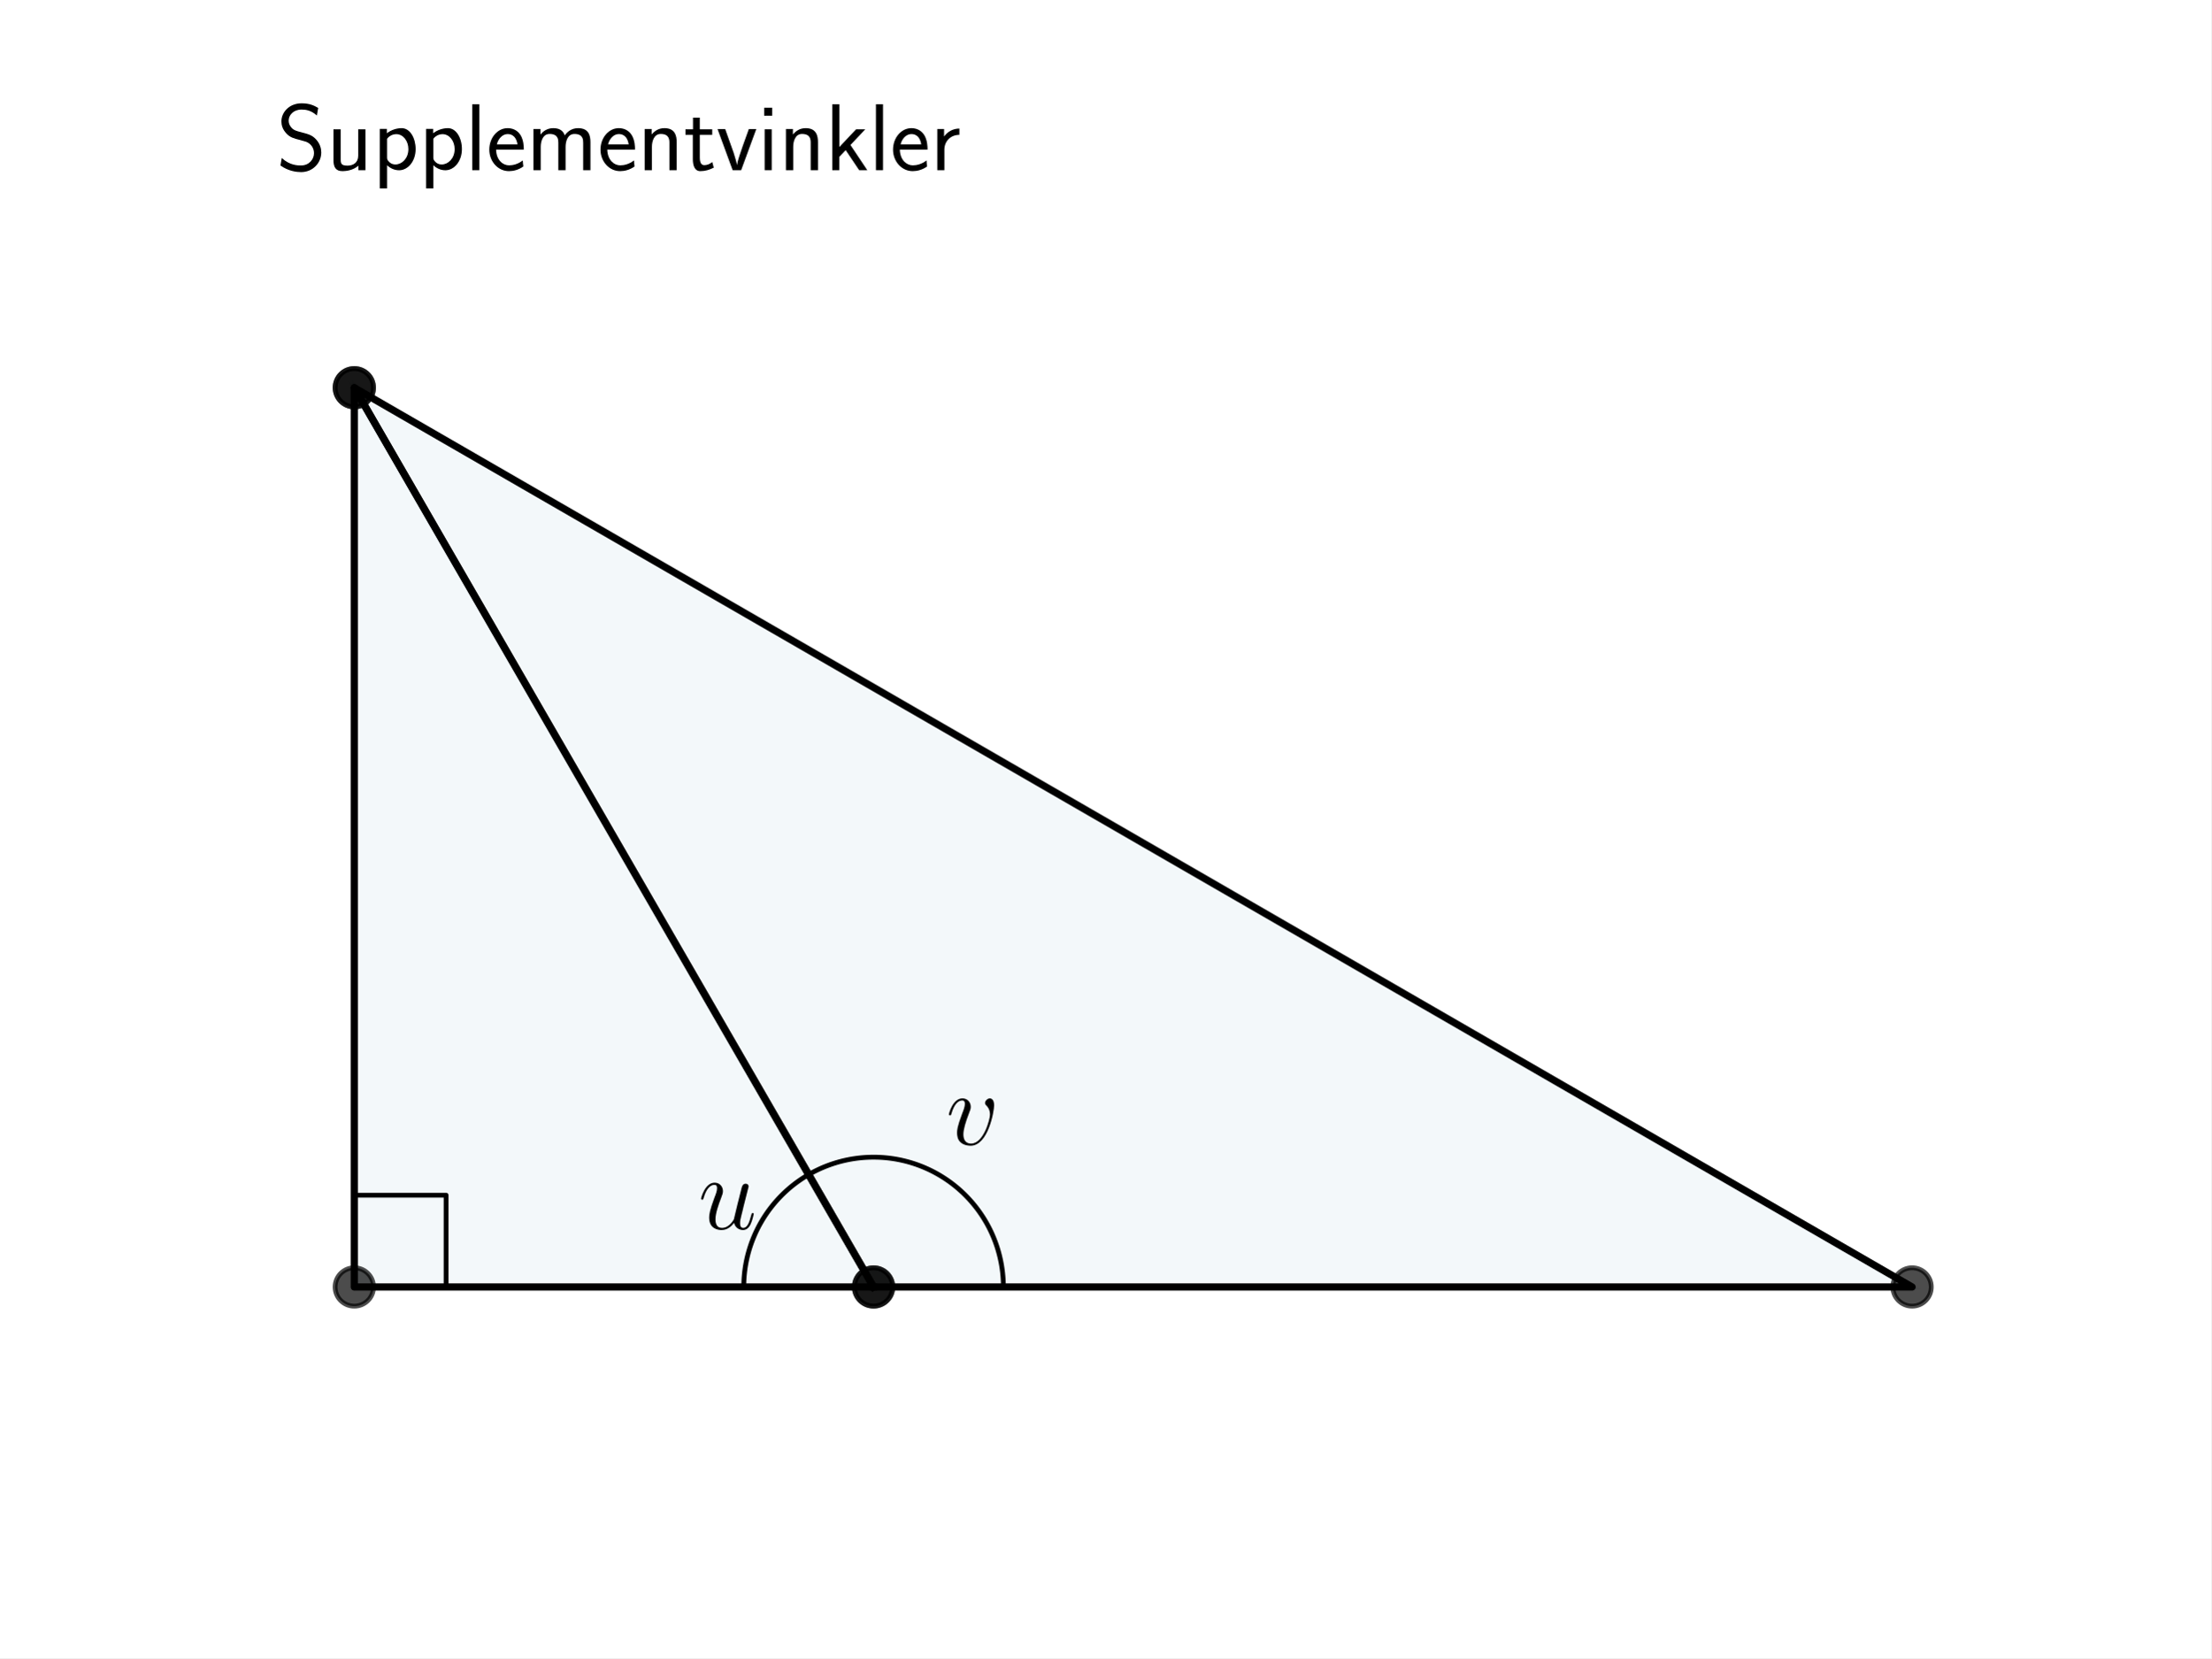
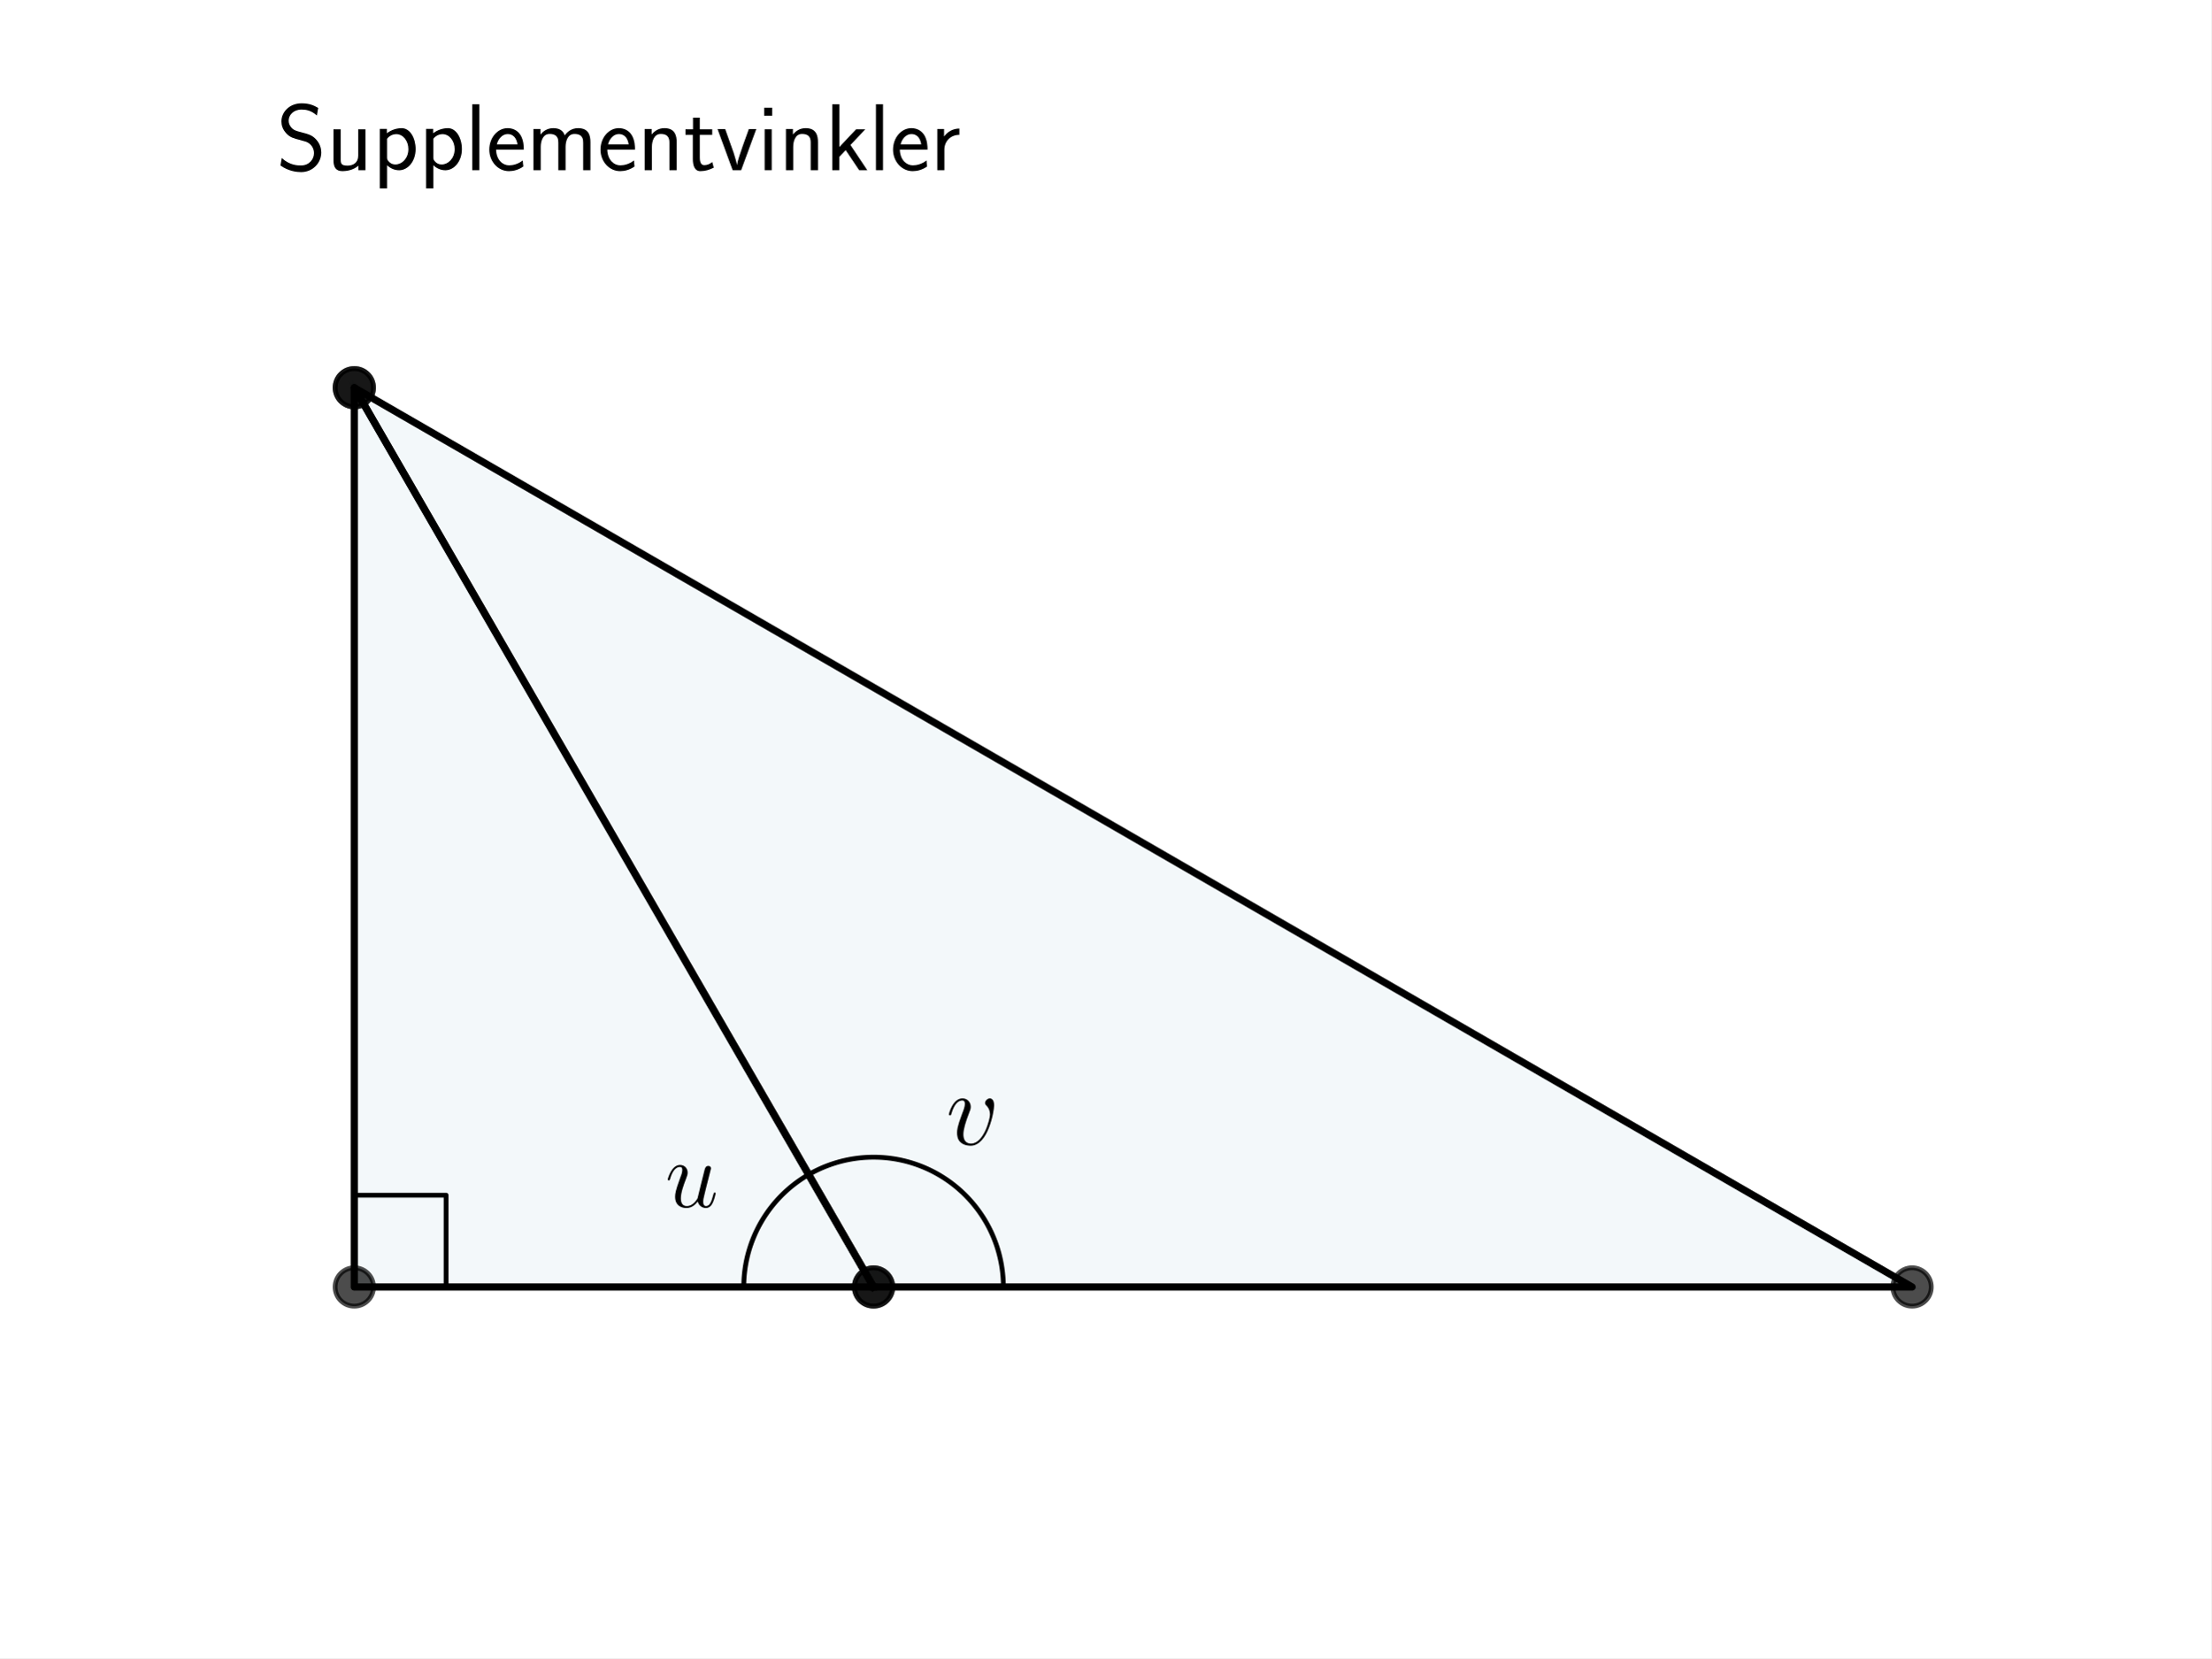
<svg xmlns="http://www.w3.org/2000/svg" xmlns:xlink="http://www.w3.org/1999/xlink" width="460.8pt" height="345.6pt" viewBox="0 0 460.8 345.6" version="1.1">
  <defs>
    <style type="text/css">*{stroke-linejoin: round; stroke-linecap: butt}</style>
  </defs>
  <g id="figure_1">
    <g id="patch_1">
      <path d="M 0 345.6  L 460.8 345.6  L 460.8 0  L 0 0  z " style="fill: #ffffff" />
    </g>
    <g id="axes_1">
      <g id="patch_2">
-         <path d="M 182.051 268.248  L 398.487 268.248  L 73.833 80.808  z " clip-path="url(#p6ade0ee3ed)" style="fill: #00648c; opacity: 0.05; stroke: #00648c; stroke-linejoin: miter" />
+         <path d="M 182.051 268.248  L 398.487 268.248  L 73.833 80.808  z " clip-path="url(#p858531c2e6)" style="fill: #00648c; opacity: 0.05; stroke: #00648c; stroke-linejoin: miter" />
      </g>
      <g id="patch_3">
-         <path d="M 182.051 268.248  L 73.833 268.248  L 73.833 80.808  z " clip-path="url(#p6ade0ee3ed)" style="fill: #00648c; opacity: 0.05; stroke: #00648c; stroke-linejoin: miter" />
+         <path d="M 182.051 268.248  L 73.833 268.248  L 73.833 80.808  z " clip-path="url(#p858531c2e6)" style="fill: #00648c; opacity: 0.05; stroke: #00648c; stroke-linejoin: miter" />
      </g>
      <g id="line2d_1">
-         <path d="M 182.051 268.248  L 398.487 268.248  L 73.833 80.808  L 182.051 268.248  " clip-path="url(#p6ade0ee3ed)" style="fill: none; stroke: #000000; stroke-width: 1.5; stroke-linecap: square" />
+         <path d="M 182.051 268.248  L 398.487 268.248  L 73.833 80.808  L 182.051 268.248  " clip-path="url(#p858531c2e6)" style="fill: none; stroke: #000000; stroke-width: 1.5; stroke-linecap: square" />
      </g>
      <g id="line2d_2">
        <defs>
-           <path id="mfd8b554f5a" d="M 0 4  C 1.061 4 2.078 3.579 2.828 2.828  C 3.579 2.078 4 1.061 4 0  C 4 -1.061 3.579 -2.078 2.828 -2.828  C 2.078 -3.579 1.061 -4 0 -4  C -1.061 -4 -2.078 -3.579 -2.828 -2.828  C -3.579 -2.078 -4 -1.061 -4 0  C -4 1.061 -3.579 2.078 -2.828 2.828  C -2.078 3.579 -1.061 4 0 4  z " style="stroke: #000000; stroke-opacity: 0.7" />
+           <path id="m699ef95889" d="M 0 4  C 1.061 4 2.078 3.579 2.828 2.828  C 3.579 2.078 4 1.061 4 0  C 4 -1.061 3.579 -2.078 2.828 -2.828  C 2.078 -3.579 1.061 -4 0 -4  C -1.061 -4 -2.078 -3.579 -2.828 -2.828  C -3.579 -2.078 -4 -1.061 -4 0  C -4 1.061 -3.579 2.078 -2.828 2.828  C -2.078 3.579 -1.061 4 0 4  z " style="stroke: #000000; stroke-opacity: 0.7" />
        </defs>
-         <g clip-path="url(#p6ade0ee3ed)">
-           <use xlink:href="#mfd8b554f5a" x="398.487" y="268.248" style="fill-opacity: 0.7; stroke: #000000; stroke-opacity: 0.7" />
-           <use xlink:href="#mfd8b554f5a" x="73.833" y="80.808" style="fill-opacity: 0.7; stroke: #000000; stroke-opacity: 0.7" />
-           <use xlink:href="#mfd8b554f5a" x="182.051" y="268.248" style="fill-opacity: 0.7; stroke: #000000; stroke-opacity: 0.7" />
+         <g clip-path="url(#p858531c2e6)">
+           <use xlink:href="#m699ef95889" x="398.487" y="268.248" style="fill-opacity: 0.7; stroke: #000000; stroke-opacity: 0.7" />
+           <use xlink:href="#m699ef95889" x="73.833" y="80.808" style="fill-opacity: 0.7; stroke: #000000; stroke-opacity: 0.7" />
+           <use xlink:href="#m699ef95889" x="182.051" y="268.248" style="fill-opacity: 0.7; stroke: #000000; stroke-opacity: 0.7" />
        </g>
      </g>
      <g id="line2d_3">
-         <path d="M 209.105 268.248  L 209.099 267.675  L 209.081 267.103  L 209.051 266.532  L 209.009 265.961  L 208.954 265.391  L 208.888 264.823  L 208.809 264.256  L 208.719 263.691  L 208.617 263.128  L 208.502 262.567  L 208.376 262.008  L 208.238 261.453  L 208.089 260.901  L 207.927 260.351  L 207.755 259.806  L 207.57 259.264  L 207.375 258.726  L 207.167 258.193  L 206.949 257.663  L 206.72 257.139  L 206.479 256.62  L 206.228 256.106  L 205.965 255.597  L 205.693 255.094  L 205.409 254.597  L 205.115 254.106  L 204.811 253.621  L 204.496 253.143  L 204.172 252.671  L 203.837 252.207  L 203.493 251.75  L 203.139 251.3  L 202.776 250.857  L 202.403 250.423  L 202.022 249.996  L 201.631 249.578  L 201.232 249.168  L 200.824 248.766  L 200.408 248.374  L 199.983 247.99  L 199.551 247.615  L 199.11 247.249  L 198.662 246.893  L 198.207 246.547  L 197.744 246.21  L 197.274 245.883  L 196.798 245.566  L 196.315 245.259  L 195.825 244.962  L 195.33 244.676  L 194.828 244.4  L 194.321 244.135  L 193.808 243.881  L 193.29 243.638  L 192.767 243.406  L 192.239 243.185  L 191.706 242.975  L 191.17 242.776  L 190.629 242.589  L 190.084 242.413  L 189.536 242.249  L 188.984 242.097  L 188.429 241.956  L 187.872 241.827  L 187.311 241.71  L 186.749 241.604  L 186.184 241.511  L 185.618 241.429  L 185.05 241.36  L 184.48 241.302  L 183.91 241.257  L 183.338 241.224  L 182.766 241.203  L 182.194 241.194  L 181.622 241.197  L 181.05 241.212  L 180.478 241.239  L 179.907 241.278  L 179.337 241.33  L 178.768 241.393  L 178.201 241.469  L 177.635 241.556  L 177.071 241.655  L 176.51 241.767  L 175.951 241.89  L 175.395 242.025  L 174.842 242.171  L 174.292 242.33  L 173.745 242.5  L 173.202 242.681  L 172.663 242.874  L 172.129 243.078  L 171.599 243.294  L 171.073 243.521  L 170.552 243.758  L 170.037 244.007  L 169.527 244.267  L 169.022 244.537  L 168.524 244.818  " clip-path="url(#p6ade0ee3ed)" style="fill: none; stroke: #000000; stroke-linecap: square" />
+         <path d="M 209.105 268.248  L 209.099 267.675  L 209.081 267.103  L 209.051 266.532  L 209.009 265.961  L 208.954 265.391  L 208.888 264.823  L 208.809 264.256  L 208.719 263.691  L 208.617 263.128  L 208.502 262.567  L 208.376 262.008  L 208.238 261.453  L 208.089 260.901  L 207.927 260.351  L 207.755 259.806  L 207.57 259.264  L 207.375 258.726  L 207.167 258.193  L 206.949 257.663  L 206.72 257.139  L 206.479 256.62  L 206.228 256.106  L 205.965 255.597  L 205.693 255.094  L 205.409 254.597  L 205.115 254.106  L 204.811 253.621  L 204.496 253.143  L 204.172 252.671  L 203.837 252.207  L 203.493 251.75  L 203.139 251.3  L 202.776 250.857  L 202.403 250.423  L 202.022 249.996  L 201.631 249.578  L 201.232 249.168  L 200.824 248.766  L 200.408 248.374  L 199.983 247.99  L 199.551 247.615  L 199.11 247.249  L 198.662 246.893  L 198.207 246.547  L 197.744 246.21  L 197.274 245.883  L 196.798 245.566  L 196.315 245.259  L 195.825 244.962  L 195.33 244.676  L 194.828 244.4  L 194.321 244.135  L 193.808 243.881  L 193.29 243.638  L 192.767 243.406  L 192.239 243.185  L 191.706 242.975  L 191.17 242.776  L 190.629 242.589  L 190.084 242.413  L 189.536 242.249  L 188.984 242.097  L 188.429 241.956  L 187.872 241.827  L 187.311 241.71  L 186.749 241.604  L 186.184 241.511  L 185.618 241.429  L 185.05 241.36  L 184.48 241.302  L 183.91 241.257  L 183.338 241.224  L 182.766 241.203  L 182.194 241.194  L 181.622 241.197  L 181.05 241.212  L 180.478 241.239  L 179.907 241.278  L 179.337 241.33  L 178.768 241.393  L 178.201 241.469  L 177.635 241.556  L 177.071 241.655  L 176.51 241.767  L 175.951 241.89  L 175.395 242.025  L 174.842 242.171  L 174.292 242.33  L 173.745 242.5  L 173.202 242.681  L 172.663 242.874  L 172.129 243.078  L 171.599 243.294  L 171.073 243.521  L 170.552 243.758  L 170.037 244.007  L 169.527 244.267  L 169.022 244.537  L 168.524 244.818  " clip-path="url(#p858531c2e6)" style="fill: none; stroke: #000000; stroke-linecap: square" />
      </g>
      <g id="line2d_4">
-         <path d="M 182.051 268.248  L 73.833 268.248  L 73.833 80.808  L 182.051 268.248  " clip-path="url(#p6ade0ee3ed)" style="fill: none; stroke: #000000; stroke-width: 1.5; stroke-linecap: square" />
+         <path d="M 182.051 268.248  L 73.833 268.248  L 73.833 80.808  L 182.051 268.248  " clip-path="url(#p858531c2e6)" style="fill: none; stroke: #000000; stroke-width: 1.5; stroke-linecap: square" />
      </g>
      <g id="line2d_5">
-         <g clip-path="url(#p6ade0ee3ed)">
-           <use xlink:href="#mfd8b554f5a" x="73.833" y="268.248" style="fill-opacity: 0.7; stroke: #000000; stroke-opacity: 0.7" />
-           <use xlink:href="#mfd8b554f5a" x="73.833" y="80.808" style="fill-opacity: 0.7; stroke: #000000; stroke-opacity: 0.7" />
-           <use xlink:href="#mfd8b554f5a" x="182.051" y="268.248" style="fill-opacity: 0.7; stroke: #000000; stroke-opacity: 0.7" />
+         <g clip-path="url(#p858531c2e6)">
+           <use xlink:href="#m699ef95889" x="73.833" y="268.248" style="fill-opacity: 0.7; stroke: #000000; stroke-opacity: 0.7" />
+           <use xlink:href="#m699ef95889" x="73.833" y="80.808" style="fill-opacity: 0.7; stroke: #000000; stroke-opacity: 0.7" />
+           <use xlink:href="#m699ef95889" x="182.051" y="268.248" style="fill-opacity: 0.7; stroke: #000000; stroke-opacity: 0.7" />
        </g>
      </g>
      <g id="line2d_6">
-         <path d="M 154.996 268.248  L 154.998 267.962  L 155.002 267.675  L 155.01 267.389  L 155.021 267.103  L 155.034 266.817  L 155.051 266.532  L 155.07 266.246  L 155.093 265.961  L 155.119 265.676  L 155.148 265.391  L 155.179 265.107  L 155.214 264.823  L 155.252 264.539  L 155.292 264.256  L 155.336 263.973  L 155.383 263.691  L 155.433 263.409  L 155.485 263.128  L 155.541 262.847  L 155.6 262.567  L 155.661 262.287  L 155.726 262.008  L 155.793 261.73  L 155.863 261.453  L 155.937 261.176  L 156.013 260.901  L 156.092 260.626  L 156.174 260.351  L 156.259 260.078  L 156.347 259.806  L 156.438 259.534  L 156.531 259.264  L 156.628 258.994  L 156.727 258.726  L 156.829 258.459  L 156.934 258.193  L 157.042 257.927  L 157.153 257.663  L 157.266 257.401  L 157.382 257.139  L 157.501 256.879  L 157.623 256.62  L 157.747 256.362  L 157.874 256.106  L 158.004 255.851  L 158.136 255.597  L 158.271 255.345  L 158.409 255.094  L 158.55 254.845  L 158.693 254.597  L 158.839 254.35  L 158.987 254.106  L 159.138 253.862  L 159.291 253.621  L 159.447 253.381  L 159.606 253.143  L 159.767 252.906  L 159.93 252.671  L 160.096 252.438  L 160.265 252.207  L 160.436 251.977  L 160.609 251.75  L 160.785 251.524  L 160.963 251.3  L 161.143 251.078  L 161.326 250.857  L 161.511 250.639  L 161.698 250.423  L 161.888 250.209  L 162.08 249.996  L 162.274 249.786  L 162.471 249.578  L 162.669 249.372  L 162.87 249.168  L 163.073 248.966  L 163.278 248.766  L 163.485 248.569  L 163.694 248.374  L 163.905 248.181  L 164.119 247.99  L 164.334 247.801  L 164.551 247.615  L 164.77 247.431  L 164.992 247.249  L 165.215 247.07  L 165.44 246.893  L 165.666 246.719  L 165.895 246.547  L 166.126 246.377  L 166.358 246.21  L 166.592 246.045  L 166.827 245.883  L 167.065 245.723  L 167.304 245.566  L 167.545 245.411  L 167.787 245.259  L 168.031 245.109  L 168.277 244.962  L 168.524 244.818  " clip-path="url(#p6ade0ee3ed)" style="fill: none; stroke: #000000; stroke-linecap: square" />
+         <path d="M 154.996 268.248  L 154.998 267.962  L 155.002 267.675  L 155.01 267.389  L 155.021 267.103  L 155.034 266.817  L 155.051 266.532  L 155.07 266.246  L 155.093 265.961  L 155.119 265.676  L 155.148 265.391  L 155.179 265.107  L 155.214 264.823  L 155.252 264.539  L 155.292 264.256  L 155.336 263.973  L 155.383 263.691  L 155.433 263.409  L 155.485 263.128  L 155.541 262.847  L 155.6 262.567  L 155.661 262.287  L 155.726 262.008  L 155.793 261.73  L 155.863 261.453  L 155.937 261.176  L 156.013 260.901  L 156.092 260.626  L 156.174 260.351  L 156.259 260.078  L 156.347 259.806  L 156.438 259.534  L 156.531 259.264  L 156.628 258.994  L 156.727 258.726  L 156.829 258.459  L 156.934 258.193  L 157.042 257.927  L 157.153 257.663  L 157.266 257.401  L 157.382 257.139  L 157.501 256.879  L 157.623 256.62  L 157.747 256.362  L 157.874 256.106  L 158.004 255.851  L 158.136 255.597  L 158.271 255.345  L 158.409 255.094  L 158.55 254.845  L 158.693 254.597  L 158.839 254.35  L 158.987 254.106  L 159.138 253.862  L 159.291 253.621  L 159.447 253.381  L 159.606 253.143  L 159.767 252.906  L 159.93 252.671  L 160.096 252.438  L 160.265 252.207  L 160.436 251.977  L 160.609 251.75  L 160.785 251.524  L 160.963 251.3  L 161.143 251.078  L 161.326 250.857  L 161.511 250.639  L 161.698 250.423  L 161.888 250.209  L 162.08 249.996  L 162.274 249.786  L 162.471 249.578  L 162.669 249.372  L 162.87 249.168  L 163.073 248.966  L 163.278 248.766  L 163.485 248.569  L 163.694 248.374  L 163.905 248.181  L 164.119 247.99  L 164.334 247.801  L 164.551 247.615  L 164.77 247.431  L 164.992 247.249  L 165.215 247.07  L 165.44 246.893  L 165.666 246.719  L 165.895 246.547  L 166.126 246.377  L 166.358 246.21  L 166.592 246.045  L 166.827 245.883  L 167.065 245.723  L 167.304 245.566  L 167.545 245.411  L 167.787 245.259  L 168.031 245.109  L 168.277 244.962  L 168.524 244.818  " clip-path="url(#p858531c2e6)" style="fill: none; stroke: #000000; stroke-linecap: square" />
      </g>
      <g id="line2d_7">
-         <path d="M 92.963 268.248  L 92.963 249.117  L 73.833 249.117  L 73.833 268.248  " clip-path="url(#p6ade0ee3ed)" style="fill: none; stroke: #000000; stroke-linecap: square" />
+         <path d="M 92.963 268.248  L 92.963 249.117  L 73.833 249.117  L 73.833 268.248  " clip-path="url(#p858531c2e6)" style="fill: none; stroke: #000000; stroke-linecap: square" />
      </g>
      <g id="text_1">
        <g transform="translate(197.1542 238.5816) scale(0.22 -0.22)">
          <defs>
            <path id="CMMI12-76" d="M 2925 2389  C 2925 2791 2720 2816 2669 2816  C 2515 2816 2374 2663 2374 2535  C 2374 2459 2419 2414 2445 2389  C 2509 2331 2675 2159 2675 1827  C 2675 1558 2291 64 1523 64  C 1133 64 1056 390 1056 626  C 1056 945 1203 1392 1376 1852  C 1478 2114 1504 2178 1504 2305  C 1504 2574 1312 2816 998 2816  C 410 2816 173 1890 173 1839  C 173 1814 198 1782 243 1782  C 301 1782 307 1807 333 1897  C 486 2446 736 2689 979 2689  C 1037 2689 1146 2689 1146 2478  C 1146 2312 1075 2127 979 1884  C 672 1067 672 869 672 715  C 672 575 691 313 890 134  C 1120 -64 1440 -64 1498 -64  C 2560 -64 2925 2024 2925 2389  z " transform="scale(0.015625)" />
          </defs>
          <use xlink:href="#CMMI12-76" transform="scale(0.996264)" />
        </g>
      </g>
      <g id="text_2">
-         <g transform="translate(145.5073 256.154) scale(0.22 -0.22)">
+         <g transform="translate(151.6145 256.154) scale(0.22 -0.22)" />
+       </g>
+       <g id="text_3">
+         <g transform="translate(138.6225 251.5847) scale(0.2 -0.2)">
          <defs>
            <path id="CMMI12-75" d="M 2182 370  C 2266 13 2573 -64 2726 -64  C 2931 -64 3085 70 3187 287  C 3296 517 3379 894 3379 913  C 3379 945 3354 971 3315 971  C 3258 971 3251 939 3226 843  C 3110 402 2995 64 2739 64  C 2547 64 2547 275 2547 358  C 2547 505 2566 568 2630 837  C 2675 1009 2720 1181 2758 1360  L 3021 2401  C 3066 2561 3066 2574 3066 2593  C 3066 2689 2989 2753 2893 2753  C 2707 2753 2662 2593 2624 2433  C 2560 2184 2214 811 2170 588  C 2163 588 1914 64 1446 64  C 1114 64 1050 351 1050 588  C 1050 952 1229 1462 1395 1890  C 1472 2095 1504 2178 1504 2305  C 1504 2580 1306 2816 998 2816  C 410 2816 173 1890 173 1839  C 173 1814 198 1782 243 1782  C 301 1782 307 1807 333 1896  C 486 2441 736 2682 979 2682  C 1043 2682 1146 2682 1146 2478  C 1146 2312 1075 2127 979 1884  C 698 1124 666 881 666 690  C 666 38 1158 -64 1421 -64  C 1830 -64 2054 217 2182 370  z " transform="scale(0.015625)" />
          </defs>
          <use xlink:href="#CMMI12-75" transform="scale(0.996264)" />
        </g>
      </g>
-       <g id="text_3">
+       <g id="text_4">
        <g transform="translate(57.6 35.472) scale(0.2 -0.2)">
          <defs>
            <path id="CMSS17-53" d="M 2797 4169  C 2515 4334 2208 4480 1690 4480  C 864 4480 333 3879 333 3266  C 333 3025 403 2753 653 2475  C 902 2196 1184 2121 1542 2033  C 1690 1994 1939 1924 1984 1906  C 2342 1767 2515 1444 2515 1140  C 2515 742 2202 318 1645 318  C 1453 318 890 318 358 819  L 269 318  C 794 -64 1363 -128 1651 -128  C 2438 -128 3002 488 3002 1186  C 3002 1440 2925 1763 2656 2061  C 2394 2347 2163 2410 1638 2549  C 1338 2626 1146 2677 986 2873  C 877 3013 819 3146 819 3317  C 819 3673 1126 4060 1690 4060  C 1971 4060 2336 4002 2707 3660  L 2797 4169  z " transform="scale(0.015625)" />
            <path id="CMSS17-75" d="M 2618 2739  L 2131 2739  L 2131 972  C 2131 498 1786 306 1421 306  C 998 306 960 447 960 709  L 960 2739  L 474 2739  L 474 678  C 474 179 646 -64 1088 -64  C 1306 -64 1798 -13 2144 306  L 2144 0  L 2618 0  L 2618 2739  z " transform="scale(0.015625)" />
            <path id="CMSS17-70" d="M 966 333  C 1178 129 1466 -5 1773 -5  C 2368 -5 2880 603 2880 1412  C 2880 2159 2496 2816 1946 2816  C 1626 2816 1242 2702 954 2472  L 954 2765  L 480 2765  L 480 -1216  L 966 -1216  L 966 333  z M 966 2100  C 1018 2176 1235 2415 1587 2415  C 2035 2415 2394 1960 2394 1412  C 2394 787 1958 384 1530 384  C 1402 384 1267 415 1139 523  C 966 674 966 768 966 857  L 966 2100  z " transform="scale(0.015625)" />
            <path id="CMSS17-6c" d="M 947 4416  L 474 4416  L 474 0  L 947 0  L 947 4416  z " transform="scale(0.015625)" />
            <path id="CMSS17-65" d="M 2502 1377  C 2502 1590 2490 2003 2285 2345  C 2061 2713 1696 2816 1421 2816  C 755 2816 192 2188 192 1375  C 192 582 774 -64 1510 -64  C 1798 -64 2150 19 2470 248  C 2470 274 2458 414 2451 420  C 2451 433 2432 630 2432 656  C 2125 407 1773 325 1517 325  C 1107 325 666 667 646 1377  L 2502 1377  z M 698 1728  C 781 2084 1062 2421 1421 2421  C 1517 2421 1965 2421 2080 1728  L 698 1728  z " transform="scale(0.015625)" />
            <path id="CMSS17-6d" d="M 4288 1877  C 4288 2308 4179 2816 3462 2816  C 2982 2816 2694 2516 2566 2331  C 2451 2670 2182 2816 1798 2816  C 1363 2816 1088 2568 941 2389  L 941 2758  L 474 2758  L 474 0  L 960 0  L 960 1559  C 960 1939 1101 2428 1555 2428  C 2138 2428 2138 2016 2138 1829  L 2138 0  L 2624 0  L 2624 1559  C 2624 1939 2765 2428 3219 2428  C 3802 2428 3802 2016 3802 1829  L 3802 0  L 4288 0  L 4288 1877  z " transform="scale(0.015625)" />
            <path id="CMSS17-6e" d="M 2618 1877  C 2618 2283 2522 2816 1798 2816  C 1389 2816 1120 2606 941 2389  L 941 2758  L 474 2758  L 474 0  L 960 0  L 960 1559  C 960 1964 1114 2428 1549 2428  C 2112 2428 2131 2048 2131 1829  L 2131 0  L 2618 0  L 2618 1877  z " transform="scale(0.015625)" />
            <path id="CMSS17-74" d="M 1069 2368  L 1901 2368  L 1901 2737  L 1069 2737  L 1069 3520  L 614 3520  L 614 2737  L 109 2737  L 109 2368  L 602 2368  L 602 749  C 602 384 685 -64 1107 -64  C 1427 -64 1722 25 2003 172  L 1901 548  C 1747 414 1562 337 1363 337  C 1082 337 1069 696 1069 856  L 1069 2368  z " transform="scale(0.015625)" />
            <path id="CMSS17-76" d="M 2675 2752  L 2176 2752  L 1747 1556  C 1613 1165 1421 627 1389 352  L 1382 352  C 1370 468 1318 634 1286 749  C 1248 890 1197 1056 1158 1172  L 595 2752  L 83 2752  L 1094 0  L 1664 0  L 2675 2752  z " transform="scale(0.015625)" />
            <path id="CMSS17-69" d="M 979 4183  L 442 4183  L 442 3648  L 979 3648  L 979 4183  z M 947 2739  L 474 2739  L 474 0  L 947 0  L 947 2739  z " transform="scale(0.015625)" />
            <path id="CMSS17-6b" d="M 1696 1688  L 2688 2739  L 2074 2739  L 954 1554  L 954 4416  L 480 4416  L 480 0  L 947 0  L 947 892  L 1376 1344  L 2278 0  L 2822 0  L 1696 1688  z " transform="scale(0.015625)" />
            <path id="CMSS17-72" d="M 954 1363  C 954 1965 1395 2368 1958 2368  L 1958 2789  C 1549 2789 1165 2585 934 2253  L 934 2758  L 480 2758  L 480 0  L 954 0  L 954 1363  z " transform="scale(0.015625)" />
          </defs>
          <use xlink:href="#CMSS17-53" transform="scale(0.996264)" />
          <use xlink:href="#CMSS17-75" transform="translate(52.04852 0) scale(0.996264)" />
          <use xlink:href="#CMSS17-70" transform="translate(100.2535 0) scale(0.996264)" />
          <use xlink:href="#CMSS17-70" transform="translate(148.4584 0) scale(0.996264)" />
          <use xlink:href="#CMSS17-6c" transform="translate(196.6633 0) scale(0.996264)" />
          <use xlink:href="#CMSS17-65" transform="translate(218.8441 0) scale(0.996264)" />
          <use xlink:href="#CMSS17-6d" transform="translate(260.4829 0) scale(0.996264)" />
          <use xlink:href="#CMSS17-65" transform="translate(334.7121 0) scale(0.996264)" />
          <use xlink:href="#CMSS17-6e" transform="translate(376.351 0) scale(0.996264)" />
          <use xlink:href="#CMSS17-74" transform="translate(424.5559 0) scale(0.996264)" />
          <use xlink:href="#CMSS17-76" transform="translate(458.3875 0) scale(0.996264)" />
          <use xlink:href="#CMSS17-69" transform="translate(501.3876 0) scale(0.996264)" />
          <use xlink:href="#CMSS17-6e" transform="translate(523.5683 0) scale(0.996264)" />
          <use xlink:href="#CMSS17-6b" transform="translate(571.7733 0) scale(0.996264)" />
          <use xlink:href="#CMSS17-6c" transform="translate(617.3758 0) scale(0.996264)" />
          <use xlink:href="#CMSS17-65" transform="translate(639.5565 0) scale(0.996264)" />
          <use xlink:href="#CMSS17-72" transform="translate(681.1953 0) scale(0.996264)" />
        </g>
      </g>
    </g>
  </g>
  <defs>
-     <clipPath id="p6ade0ee3ed">
+     <clipPath id="p858531c2e6">
      <rect x="57.6" y="41.472" width="357.12" height="266.112" />
    </clipPath>
  </defs>
</svg>
